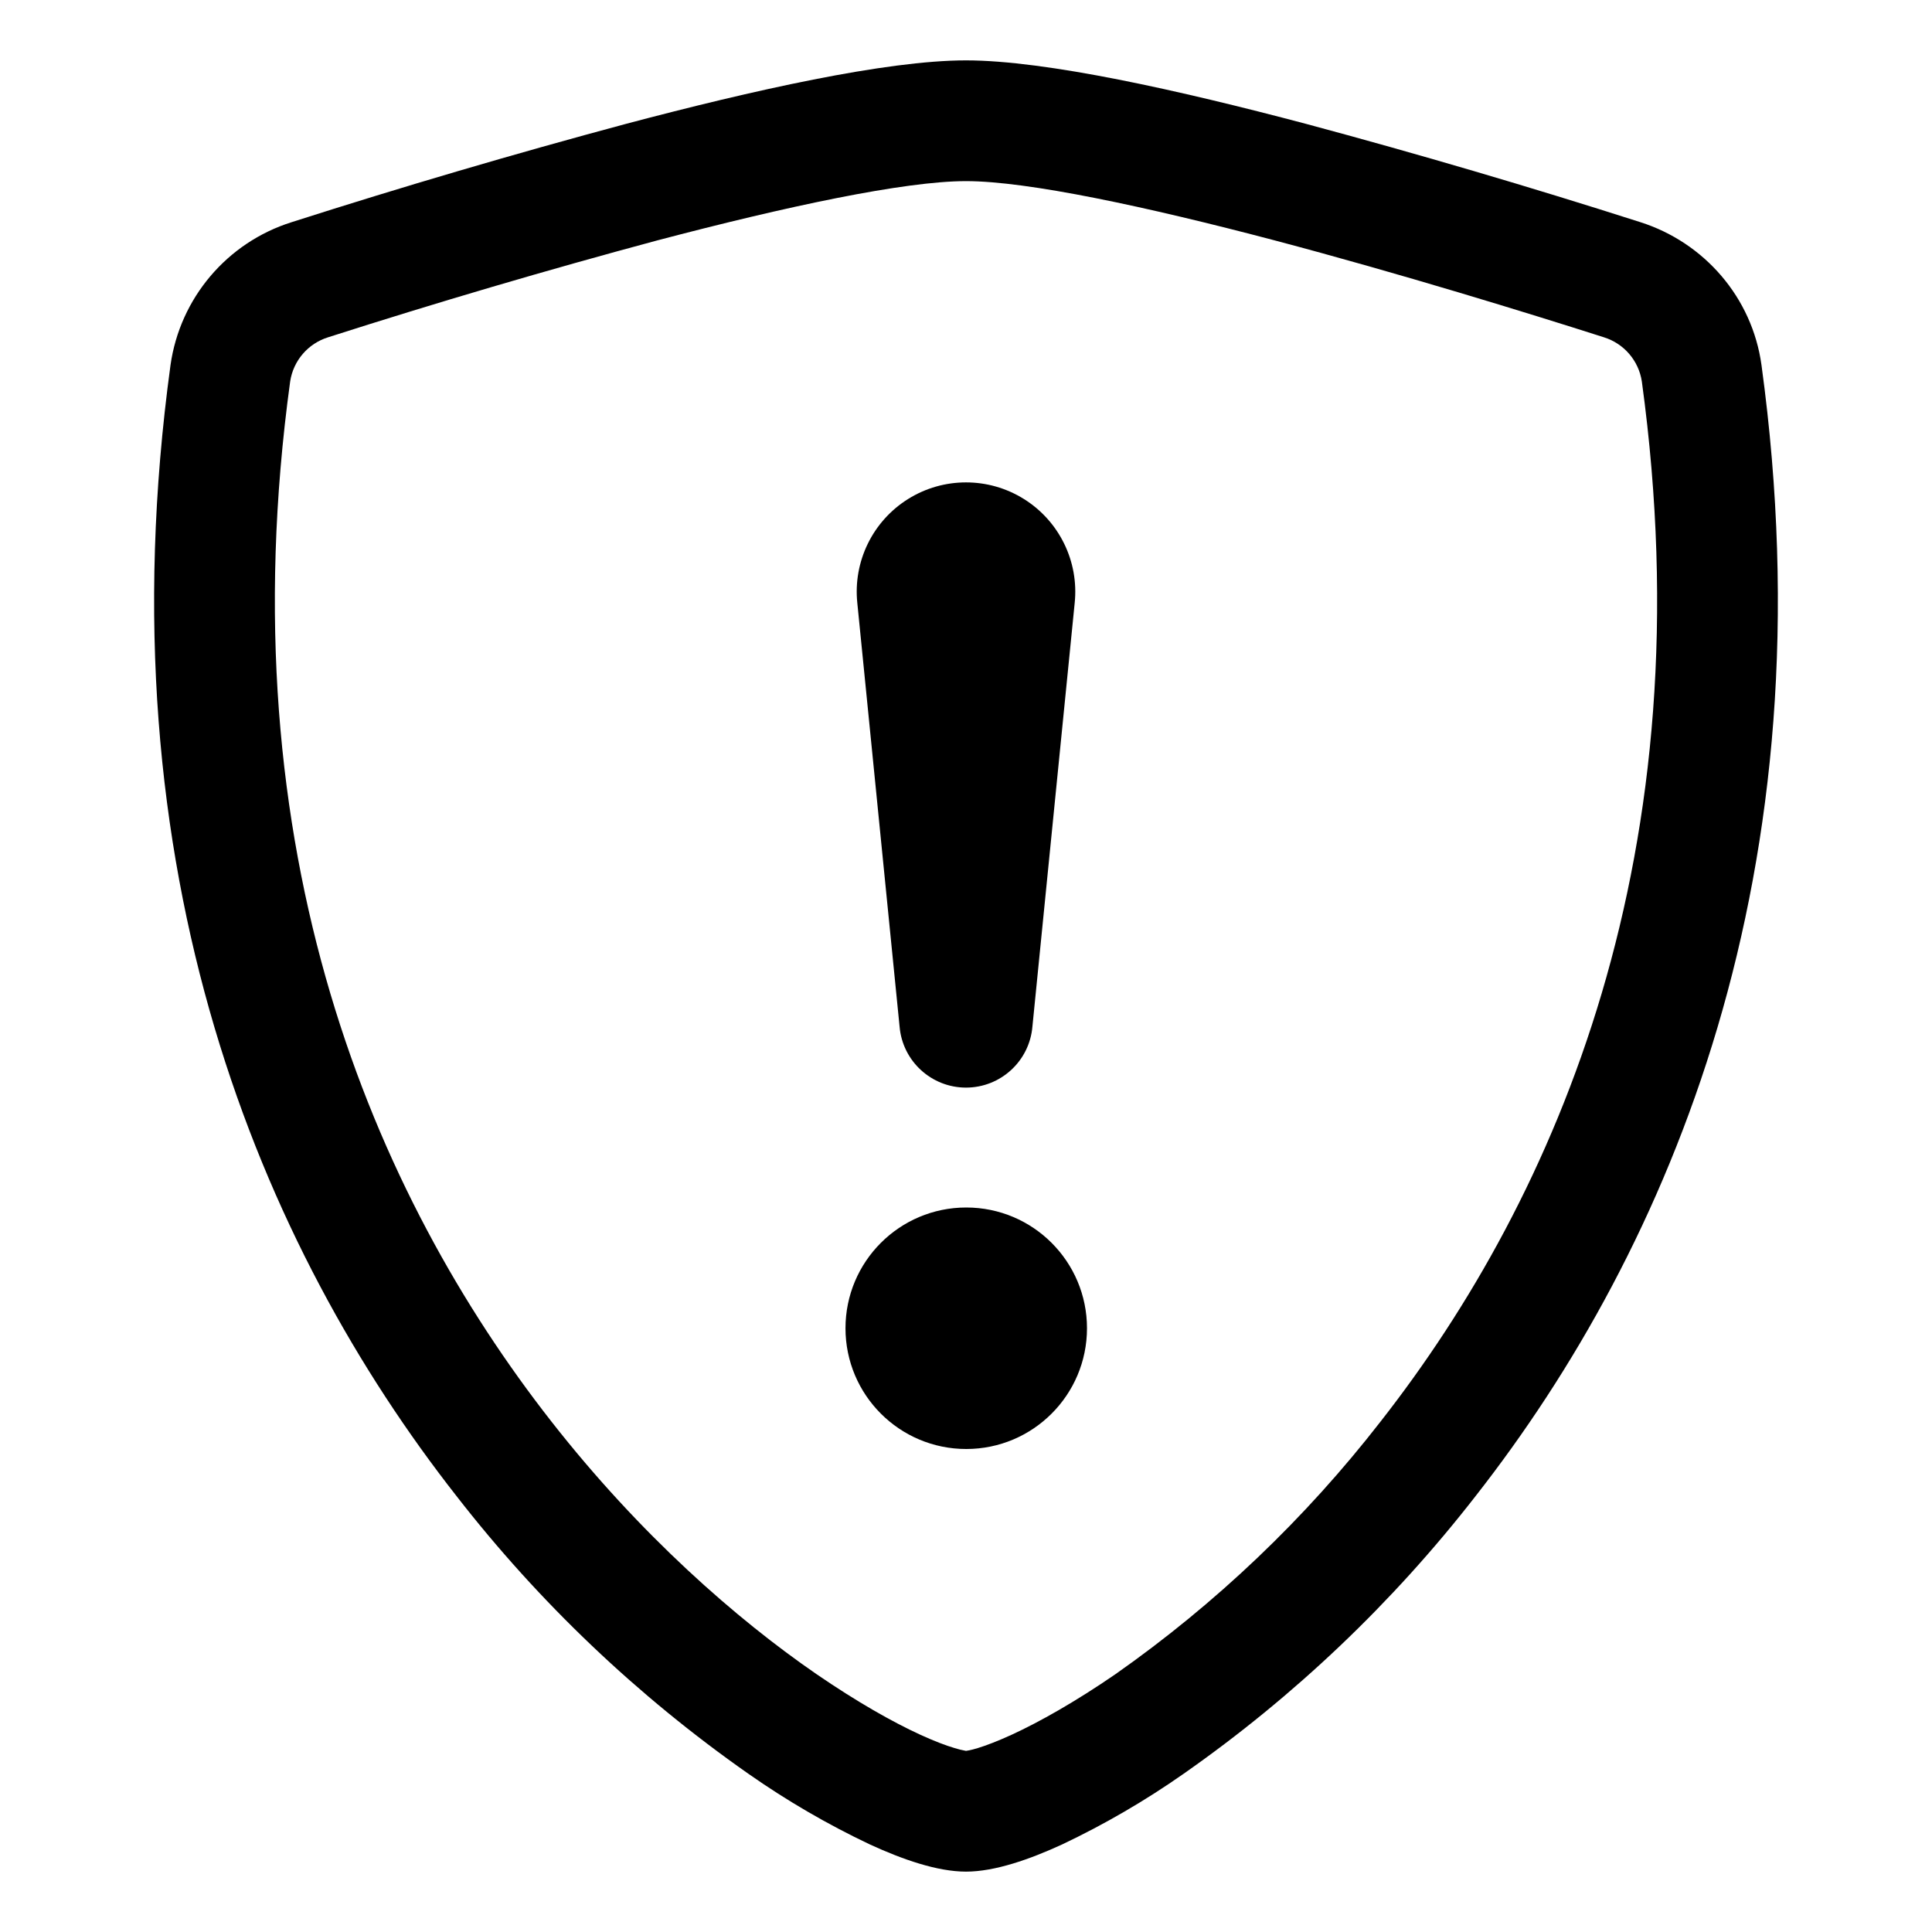
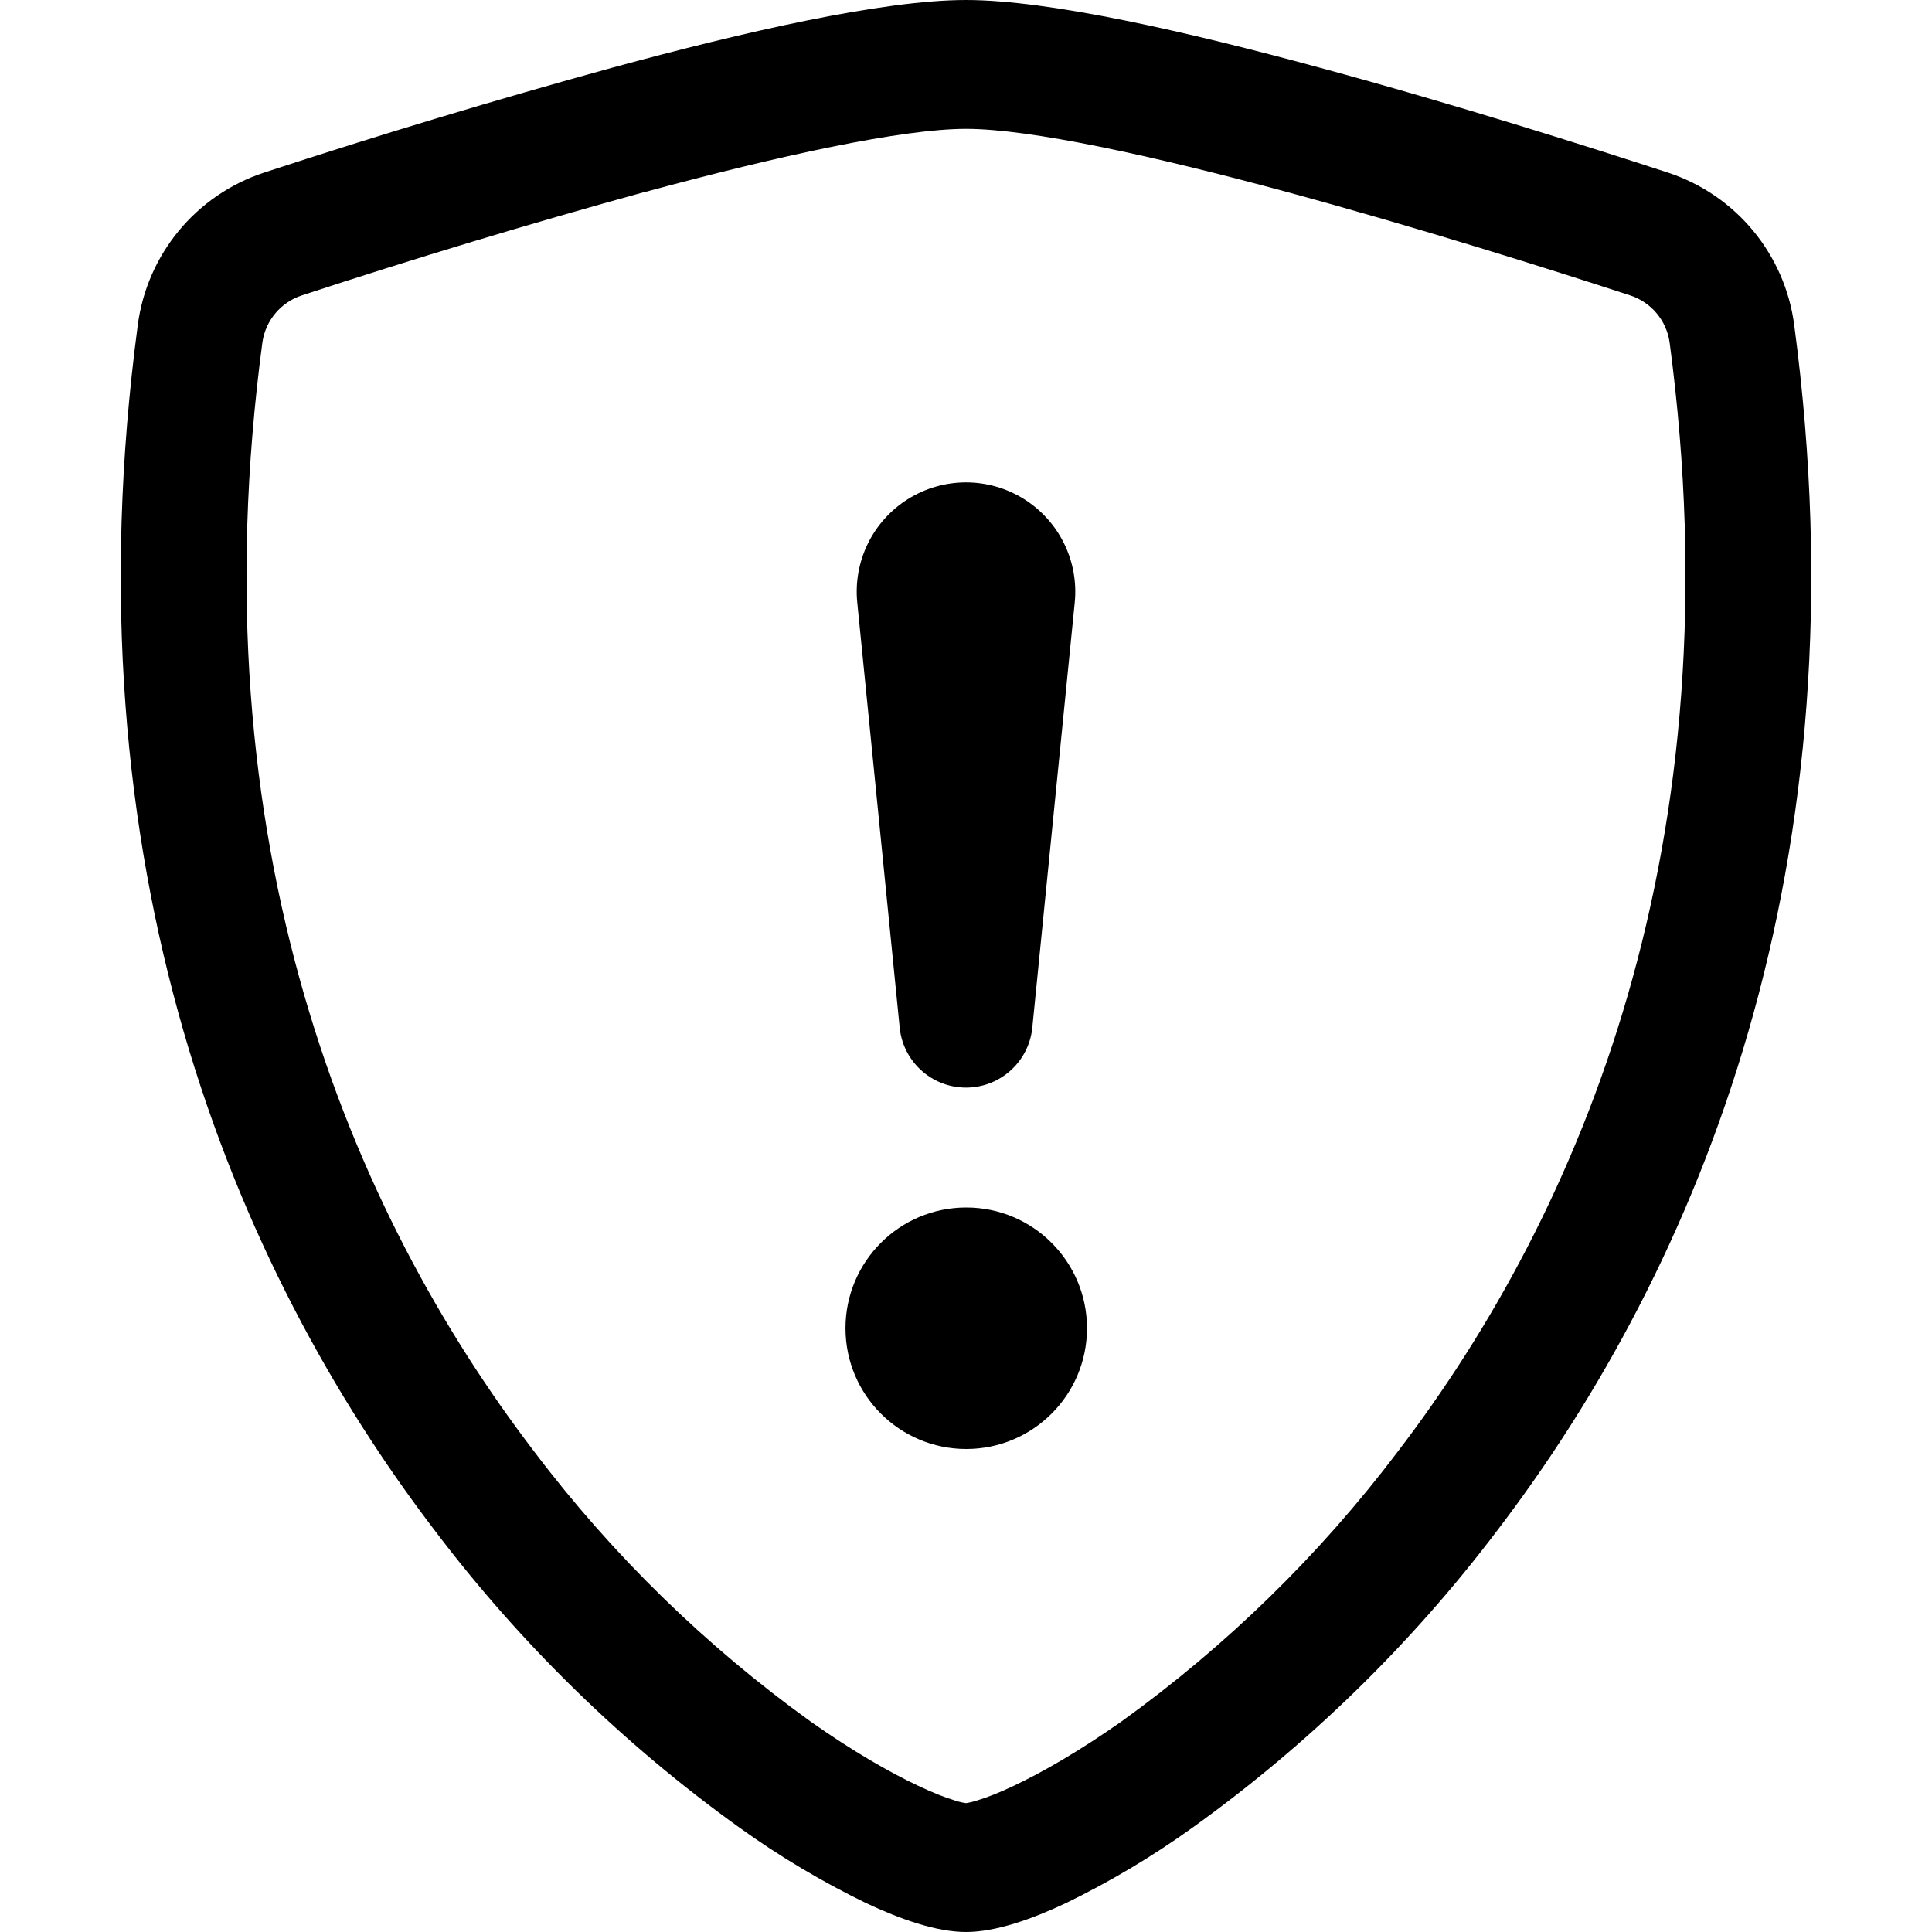
<svg xmlns="http://www.w3.org/2000/svg" width="16" height="16" fill="currentColor" class="bi bi-shield-exclamation" viewBox="0 0 16 16">
-   <path fill-rule="evenodd" d="M5.443 1.991a60.17 60.17 0 0 0-2.725.802.454.454 0 0 0-.315.366C1.87 7.056 3.1 9.9 4.567 11.773c.736.94 1.533 1.636 2.197 2.093.333.228.626.394.857.5.116.053.21.089.282.11A.73.73 0 0 0 8 14.5c.007-.001.038-.005.097-.023.072-.022.166-.058.282-.111.23-.106.525-.272.857-.5a10.197 10.197 0 0 0 2.197-2.093C12.9 9.9 14.13 7.056 13.597 3.159a.454.454 0 0 0-.315-.366c-.626-.2-1.682-.526-2.725-.802C9.491 1.71 8.51 1.5 8 1.5c-.51 0-1.49.21-2.557.491zm-.256-.966C6.23.749 7.337.5 8 .5c.662 0 1.77.249 2.813.525a61.09 61.09 0 0 1 2.772.815c.528.168.926.623 1.003 1.184.573 4.197-.756 7.307-2.367 9.365a11.191 11.191 0 0 1-2.418 2.3 6.942 6.942 0 0 1-1.007.586c-.27.124-.558.225-.796.225s-.526-.101-.796-.225a6.908 6.908 0 0 1-1.007-.586 11.192 11.192 0 0 1-2.417-2.3C2.167 10.331.839 7.221 1.412 3.024A1.454 1.454 0 0 1 2.415 1.84a61.11 61.11 0 0 1 2.772-.815z" />
  <path d="M7.002 11a1 1 0 1 1 2 0 1 1 0 0 1-2 0zM7.1 4.995a.905.905 0 1 1 1.8 0l-.35 3.507a.552.552 0 0 1-1.1 0L7.1 4.995z" />
+   <path d="M5.338 1.59a61.44 61.44 0 0 0-2.837.856.481.481 0 0 0-.328.39c-.554 4.157.726 7.19 2.253 9.188a10.725 10.725 0 0 0 2.287 2.233c.346.244.652.42.893.533.12.057.218.095.293.118a.55.55 0 0 0 .101.025.615.615 0 0 0 .1-.025c.076-.023.174-.061.294-.118.24-.113.547-.29.893-.533a10.726 10.726 0 0 0 2.287-2.233c1.527-1.997 2.807-5.031 2.253-9.188a.48.48 0 0 0-.328-.39c-.651-.213-1.75-.56-2.837-.855C9.552 1.29 8.531 1.067 8 1.067c-.53 0-1.552.223-2.662.524zM5.072.56C6.157.265 7.31 0 8 0s1.843.265 2.928.56c1.11.3 2.229.655 2.887.87a1.54 1.54 0 0 1 1.044 1.262c.596 4.477-.787 7.795-2.465 9.99a11.775 11.775 0 0 1-2.517 2.453 7.159 7.159 0 0 1-1.048.625c-.28.132-.581.24-.829.24s-.548-.108-.829-.24a7.158 7.158 0 0 1-1.048-.625 11.777 11.777 0 0 1-2.517-2.453C1.928 10.487.545 7.169 1.141 2.692A1.54 1.54 0 0 1 2.185 1.43 62.456 62.456 0 0 1 5.072.56z" />
</svg>
